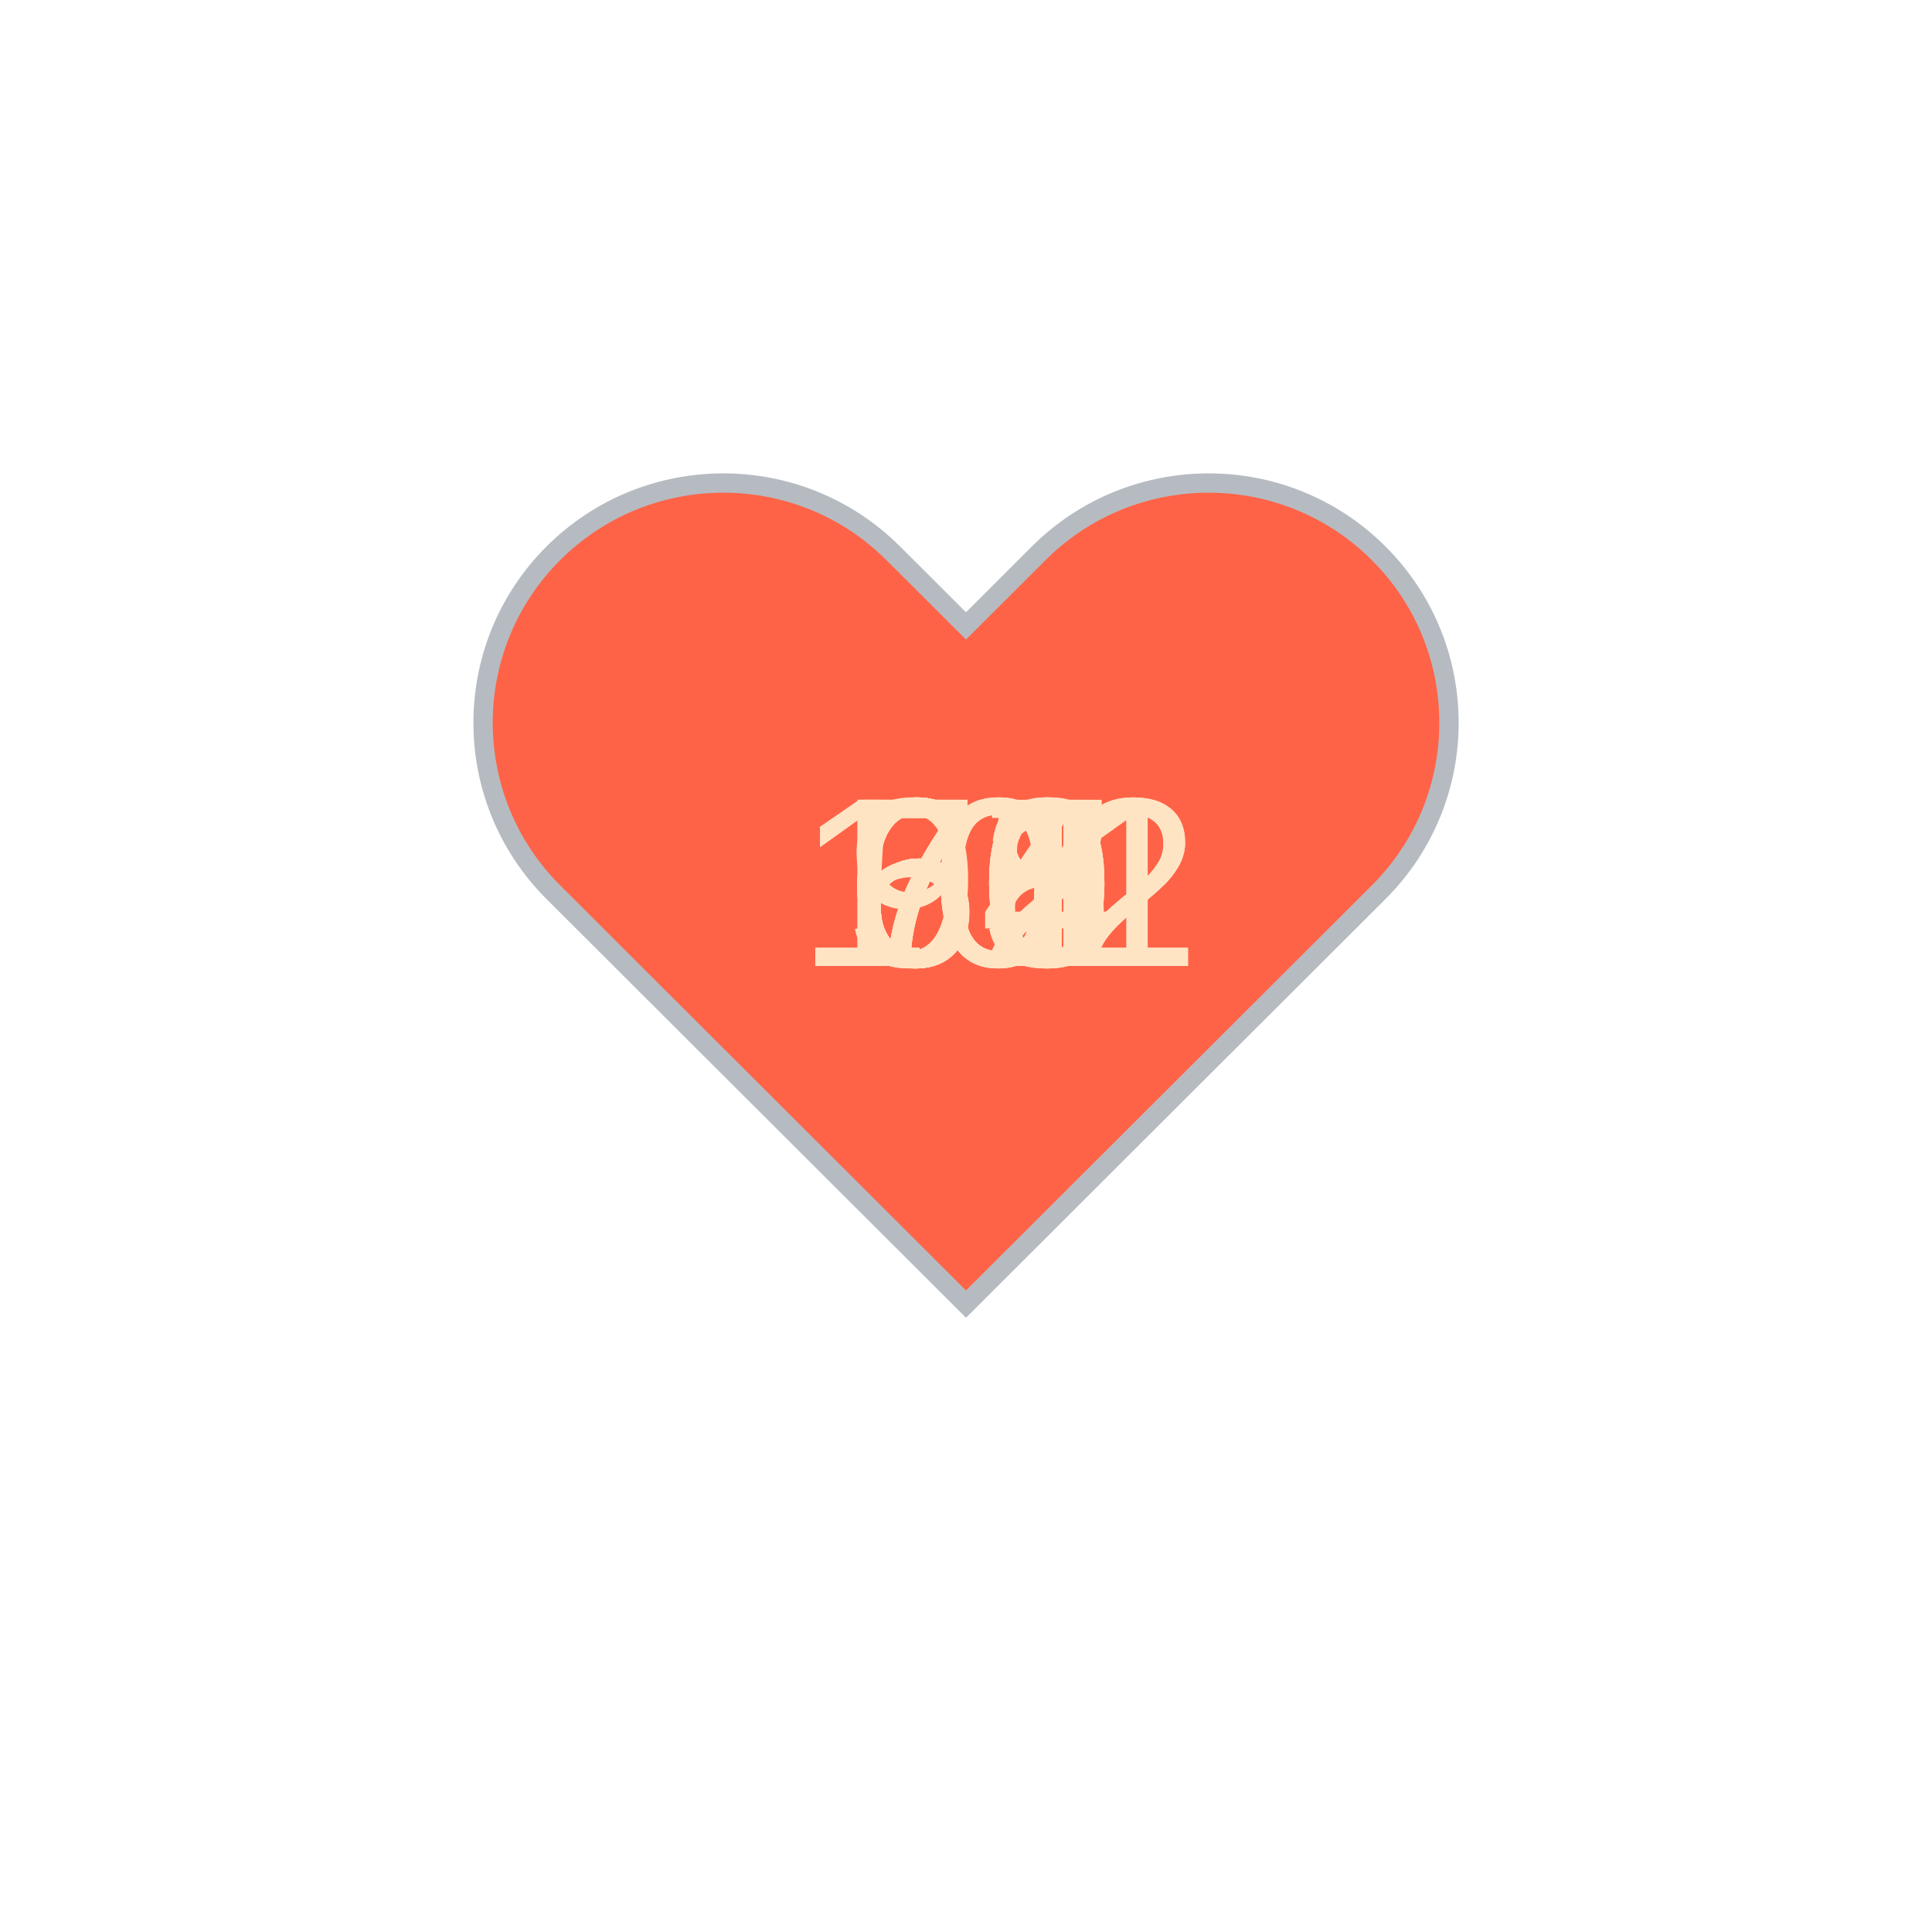
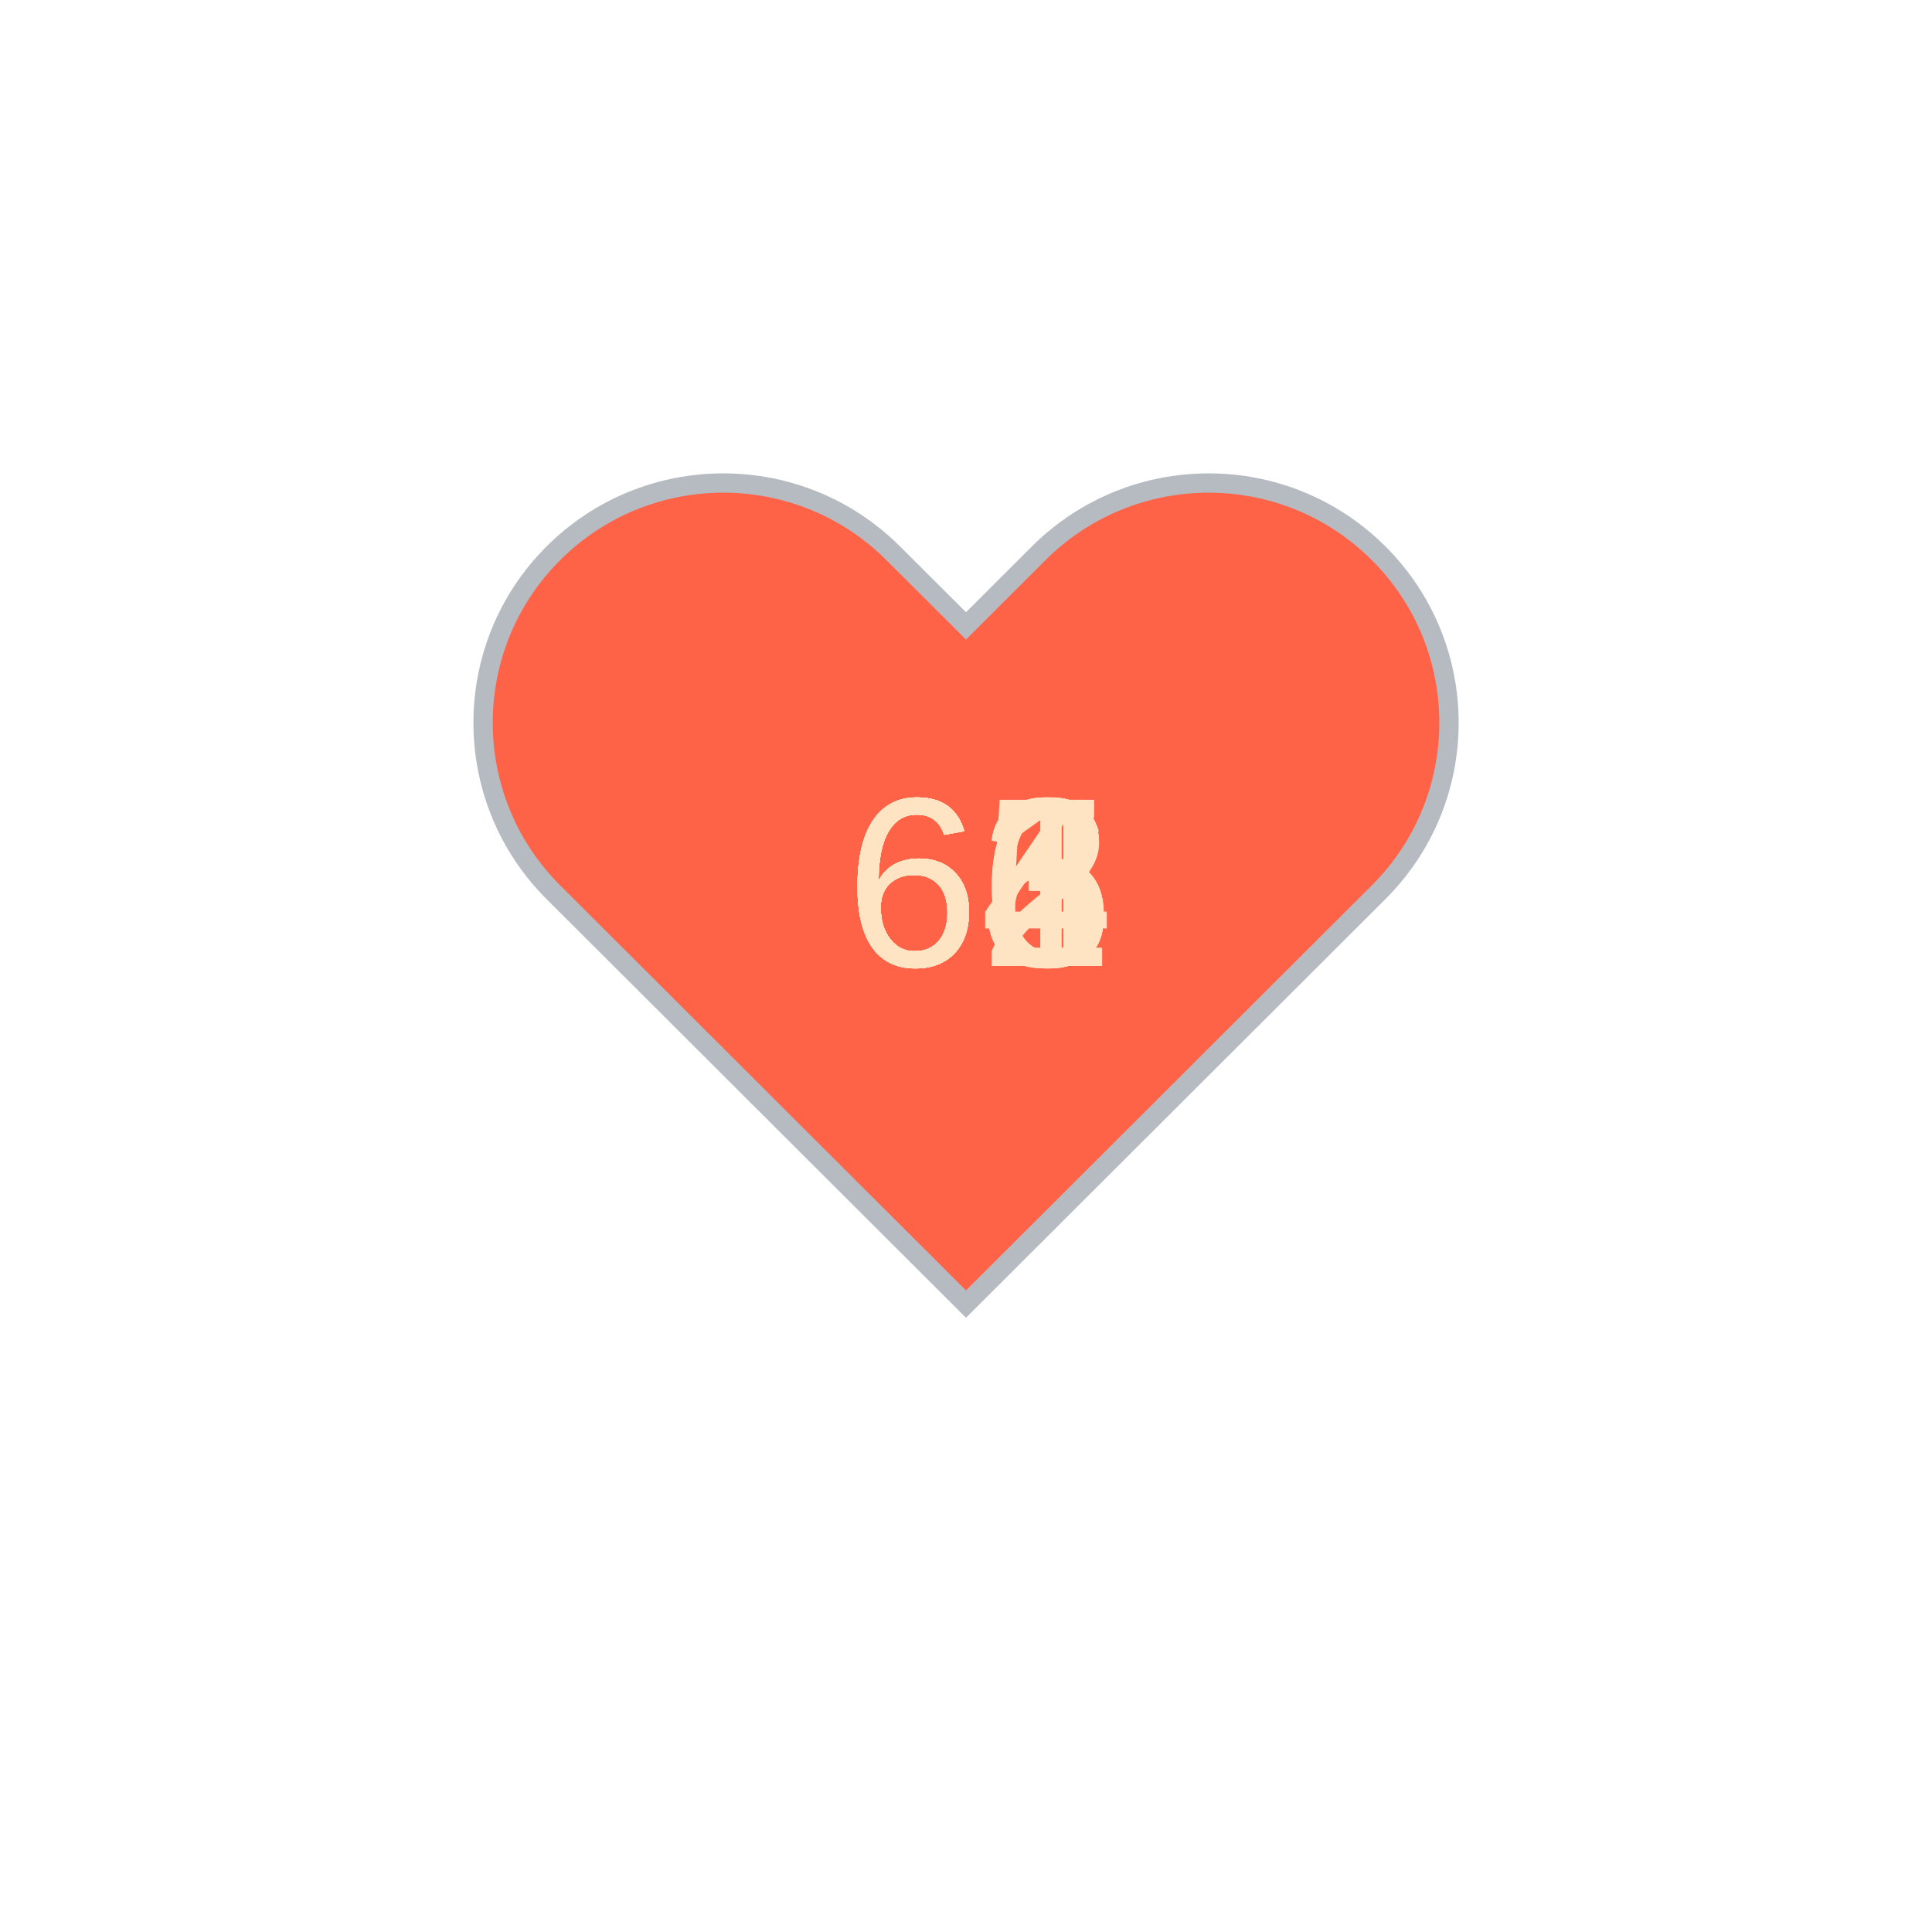
<svg xmlns="http://www.w3.org/2000/svg" baseProfile="full" height="150" version="1.1" viewBox="0,0,200,200" width="150">
  <defs />
  <g transform="translate(100 100)">
    <path d="M92.71,7.27L92.71,7.27c-9.71-9.69-25.46-9.69-35.18,0L50,14.79l-7.54-7.52C32.75-2.42,17-2.42,7.29,7.27v0 c-9.71,9.69-9.71,25.41,0,35.1L50,85l42.71-42.63C102.43,32.68,102.43,16.96,92.71,7.27z" fill="tomato" stroke="#B6BBC1" stroke-width="2" transform="translate(-50 -50)" />
    <animateTransform additive="sum" attributeName="transform" dur="1.2s" repeatCount="indefinite" type="scale" values="1; 1.5; 1.25; 1.5; 1.5; 1;" />
-     <text fill="bisque" style="font-size:25px; font-family:Arial" transform="translate(-12.5 0)">91<animate attributeName="visibility" dur="18.0s" keyTimes="0;0.07;0.13;0.2;0.27;0.33;0.4;0.47;0.53;0.6;0.67;0.73;0.8;0.87;0.93;1.0" repeatCount="indefinite" values="visible;hidden;hidden;hidden;hidden;hidden;hidden;hidden;hidden;hidden;hidden;hidden;hidden;hidden;hidden;hidden" />
+     <text fill="bisque" style="font-size:25px; font-family:Arial" transform="translate(-12.5 0)">66<animate attributeName="visibility" dur="10.8s" keyTimes="0;0.11;0.22;0.33;0.44;0.56;0.67;0.78;0.89;1" repeatCount="indefinite" values="visible;hidden;hidden;hidden;hidden;hidden;hidden;hidden;hidden;hidden" />
    </text>
-     <text fill="bisque" style="font-size:25px; font-family:Arial" transform="translate(-17.5 0)">101<animate attributeName="visibility" dur="18.0s" keyTimes="0;0.07;0.13;0.2;0.27;0.33;0.4;0.47;0.53;0.6;0.67;0.73;0.8;0.87;0.93;1.0" repeatCount="indefinite" values="hidden;visible;hidden;hidden;hidden;hidden;hidden;hidden;hidden;hidden;hidden;hidden;hidden;hidden;hidden;hidden" />
+     <text fill="bisque" style="font-size:25px; font-family:Arial" transform="translate(-12.5 0)">64<animate attributeName="visibility" dur="10.8s" keyTimes="0;0.11;0.22;0.33;0.44;0.56;0.67;0.78;0.89;1" repeatCount="indefinite" values="hidden;visible;hidden;hidden;hidden;hidden;hidden;hidden;hidden;hidden" />
    </text>
-     <text fill="bisque" style="font-size:25px; font-family:Arial" transform="translate(-12.5 0)">66<animate attributeName="visibility" dur="18.0s" keyTimes="0;0.07;0.13;0.2;0.27;0.33;0.4;0.47;0.53;0.6;0.67;0.73;0.8;0.87;0.93;1.0" repeatCount="indefinite" values="hidden;hidden;visible;hidden;hidden;hidden;hidden;hidden;hidden;hidden;hidden;hidden;hidden;hidden;hidden;hidden" />
+     <text fill="bisque" style="font-size:25px; font-family:Arial" transform="translate(-12.5 0)">62<animate attributeName="visibility" dur="10.8s" keyTimes="0;0.11;0.22;0.33;0.44;0.56;0.67;0.78;0.89;1" repeatCount="indefinite" values="hidden;hidden;visible;hidden;hidden;hidden;hidden;hidden;hidden;hidden" />
    </text>
-     <text fill="bisque" style="font-size:25px; font-family:Arial" transform="translate(-12.5 0)">68<animate attributeName="visibility" dur="18.0s" keyTimes="0;0.07;0.13;0.2;0.27;0.33;0.4;0.47;0.53;0.6;0.67;0.73;0.8;0.87;0.93;1.0" repeatCount="indefinite" values="hidden;hidden;hidden;visible;hidden;hidden;hidden;hidden;hidden;hidden;hidden;hidden;hidden;hidden;hidden;hidden" />
+     <text fill="bisque" style="font-size:25px; font-family:Arial" transform="translate(-12.5 0)">61<animate attributeName="visibility" dur="10.8s" keyTimes="0;0.11;0.22;0.33;0.44;0.56;0.67;0.78;0.89;1" repeatCount="indefinite" values="hidden;hidden;hidden;visible;hidden;hidden;hidden;hidden;hidden;hidden" />
    </text>
-     <text fill="bisque" style="font-size:25px; font-family:Arial" transform="translate(-12.5 0)">67<animate attributeName="visibility" dur="18.0s" keyTimes="0;0.07;0.13;0.2;0.27;0.33;0.4;0.47;0.53;0.6;0.67;0.73;0.8;0.87;0.93;1.0" repeatCount="indefinite" values="hidden;hidden;hidden;hidden;visible;hidden;hidden;hidden;hidden;hidden;hidden;hidden;hidden;hidden;hidden;hidden" />
+     <text fill="bisque" style="font-size:25px; font-family:Arial" transform="translate(-12.5 0)">63<animate attributeName="visibility" dur="10.8s" keyTimes="0;0.11;0.22;0.33;0.44;0.56;0.67;0.78;0.89;1" repeatCount="indefinite" values="hidden;hidden;hidden;hidden;visible;hidden;hidden;hidden;hidden;hidden" />
    </text>
-     <text fill="bisque" style="font-size:25px; font-family:Arial" transform="translate(-12.5 0)">70<animate attributeName="visibility" dur="18.0s" keyTimes="0;0.07;0.13;0.2;0.27;0.33;0.4;0.47;0.53;0.6;0.67;0.73;0.8;0.87;0.93;1.0" repeatCount="indefinite" values="hidden;hidden;hidden;hidden;hidden;visible;hidden;hidden;hidden;hidden;hidden;hidden;hidden;hidden;hidden;hidden" />
+     <text fill="bisque" style="font-size:25px; font-family:Arial" transform="translate(-12.5 0)">65<animate attributeName="visibility" dur="10.8s" keyTimes="0;0.11;0.22;0.33;0.44;0.56;0.67;0.78;0.89;1" repeatCount="indefinite" values="hidden;hidden;hidden;hidden;hidden;visible;hidden;hidden;hidden;hidden" />
    </text>
-     <text fill="bisque" style="font-size:25px; font-family:Arial" transform="translate(-12.5 0)">70<animate attributeName="visibility" dur="18.0s" keyTimes="0;0.07;0.13;0.2;0.27;0.33;0.4;0.47;0.53;0.6;0.67;0.73;0.8;0.87;0.93;1.0" repeatCount="indefinite" values="hidden;hidden;hidden;hidden;hidden;hidden;visible;hidden;hidden;hidden;hidden;hidden;hidden;hidden;hidden;hidden" />
+     <text fill="bisque" style="font-size:25px; font-family:Arial" transform="translate(-12.5 0)">63<animate attributeName="visibility" dur="10.8s" keyTimes="0;0.11;0.22;0.33;0.44;0.56;0.67;0.78;0.89;1" repeatCount="indefinite" values="hidden;hidden;hidden;hidden;hidden;hidden;visible;hidden;hidden;hidden" />
    </text>
-     <text fill="bisque" style="font-size:25px; font-family:Arial" transform="translate(-12.5 0)">64<animate attributeName="visibility" dur="18.0s" keyTimes="0;0.07;0.13;0.2;0.27;0.33;0.4;0.47;0.53;0.6;0.67;0.73;0.8;0.87;0.93;1.0" repeatCount="indefinite" values="hidden;hidden;hidden;hidden;hidden;hidden;hidden;visible;hidden;hidden;hidden;hidden;hidden;hidden;hidden;hidden" />
+     <text fill="bisque" style="font-size:25px; font-family:Arial" transform="translate(-12.5 0)">63<animate attributeName="visibility" dur="10.8s" keyTimes="0;0.11;0.22;0.33;0.44;0.56;0.67;0.78;0.89;1" repeatCount="indefinite" values="hidden;hidden;hidden;hidden;hidden;hidden;hidden;visible;hidden;hidden" />
    </text>
-     <text fill="bisque" style="font-size:25px; font-family:Arial" transform="translate(-12.5 0)">72<animate attributeName="visibility" dur="18.0s" keyTimes="0;0.07;0.13;0.2;0.27;0.33;0.4;0.47;0.53;0.6;0.67;0.73;0.8;0.87;0.93;1.0" repeatCount="indefinite" values="hidden;hidden;hidden;hidden;hidden;hidden;hidden;hidden;visible;hidden;hidden;hidden;hidden;hidden;hidden;hidden" />
-     </text>
-     <text fill="bisque" style="font-size:25px; font-family:Arial" transform="translate(-12.5 0)">61<animate attributeName="visibility" dur="18.0s" keyTimes="0;0.07;0.13;0.2;0.27;0.33;0.4;0.47;0.53;0.6;0.67;0.73;0.8;0.87;0.93;1.0" repeatCount="indefinite" values="hidden;hidden;hidden;hidden;hidden;hidden;hidden;hidden;hidden;visible;hidden;hidden;hidden;hidden;hidden;hidden" />
-     </text>
-     <text fill="bisque" style="font-size:25px; font-family:Arial" transform="translate(-17.5 0)">102<animate attributeName="visibility" dur="18.0s" keyTimes="0;0.07;0.13;0.2;0.27;0.33;0.4;0.47;0.53;0.6;0.67;0.73;0.8;0.87;0.93;1.0" repeatCount="indefinite" values="hidden;hidden;hidden;hidden;hidden;hidden;hidden;hidden;hidden;hidden;visible;hidden;hidden;hidden;hidden;hidden" />
-     </text>
-     <text fill="bisque" style="font-size:25px; font-family:Arial" transform="translate(-12.5 0)">60<animate attributeName="visibility" dur="18.0s" keyTimes="0;0.07;0.13;0.2;0.27;0.33;0.4;0.47;0.53;0.6;0.67;0.73;0.8;0.87;0.93;1.0" repeatCount="indefinite" values="hidden;hidden;hidden;hidden;hidden;hidden;hidden;hidden;hidden;hidden;hidden;visible;hidden;hidden;hidden;hidden" />
-     </text>
-     <text fill="bisque" style="font-size:25px; font-family:Arial" transform="translate(-12.5 0)">55<animate attributeName="visibility" dur="18.0s" keyTimes="0;0.07;0.13;0.2;0.27;0.33;0.4;0.47;0.53;0.6;0.67;0.73;0.8;0.87;0.93;1.0" repeatCount="indefinite" values="hidden;hidden;hidden;hidden;hidden;hidden;hidden;hidden;hidden;hidden;hidden;hidden;visible;hidden;hidden;hidden" />
-     </text>
-     <text fill="bisque" style="font-size:25px; font-family:Arial" transform="translate(-17.5 0)">102<animate attributeName="visibility" dur="18.0s" keyTimes="0;0.07;0.13;0.2;0.27;0.33;0.4;0.47;0.53;0.6;0.67;0.73;0.8;0.87;0.93;1.0" repeatCount="indefinite" values="hidden;hidden;hidden;hidden;hidden;hidden;hidden;hidden;hidden;hidden;hidden;hidden;hidden;visible;hidden;hidden" />
-     </text>
-     <text fill="bisque" style="font-size:25px; font-family:Arial" transform="translate(-12.5 0)">61<animate attributeName="visibility" dur="18.0s" keyTimes="0;0.07;0.13;0.2;0.27;0.33;0.4;0.47;0.53;0.6;0.67;0.73;0.8;0.87;0.93;1.0" repeatCount="indefinite" values="hidden;hidden;hidden;hidden;hidden;hidden;hidden;hidden;hidden;hidden;hidden;hidden;hidden;hidden;visible;hidden" />
+     <text fill="bisque" style="font-size:25px; font-family:Arial" transform="translate(-12.5 0)">66<animate attributeName="visibility" dur="10.8s" keyTimes="0;0.11;0.22;0.33;0.44;0.56;0.67;0.78;0.89;1" repeatCount="indefinite" values="hidden;hidden;hidden;hidden;hidden;hidden;hidden;hidden;visible;hidden" />
    </text>
  </g>
</svg>
